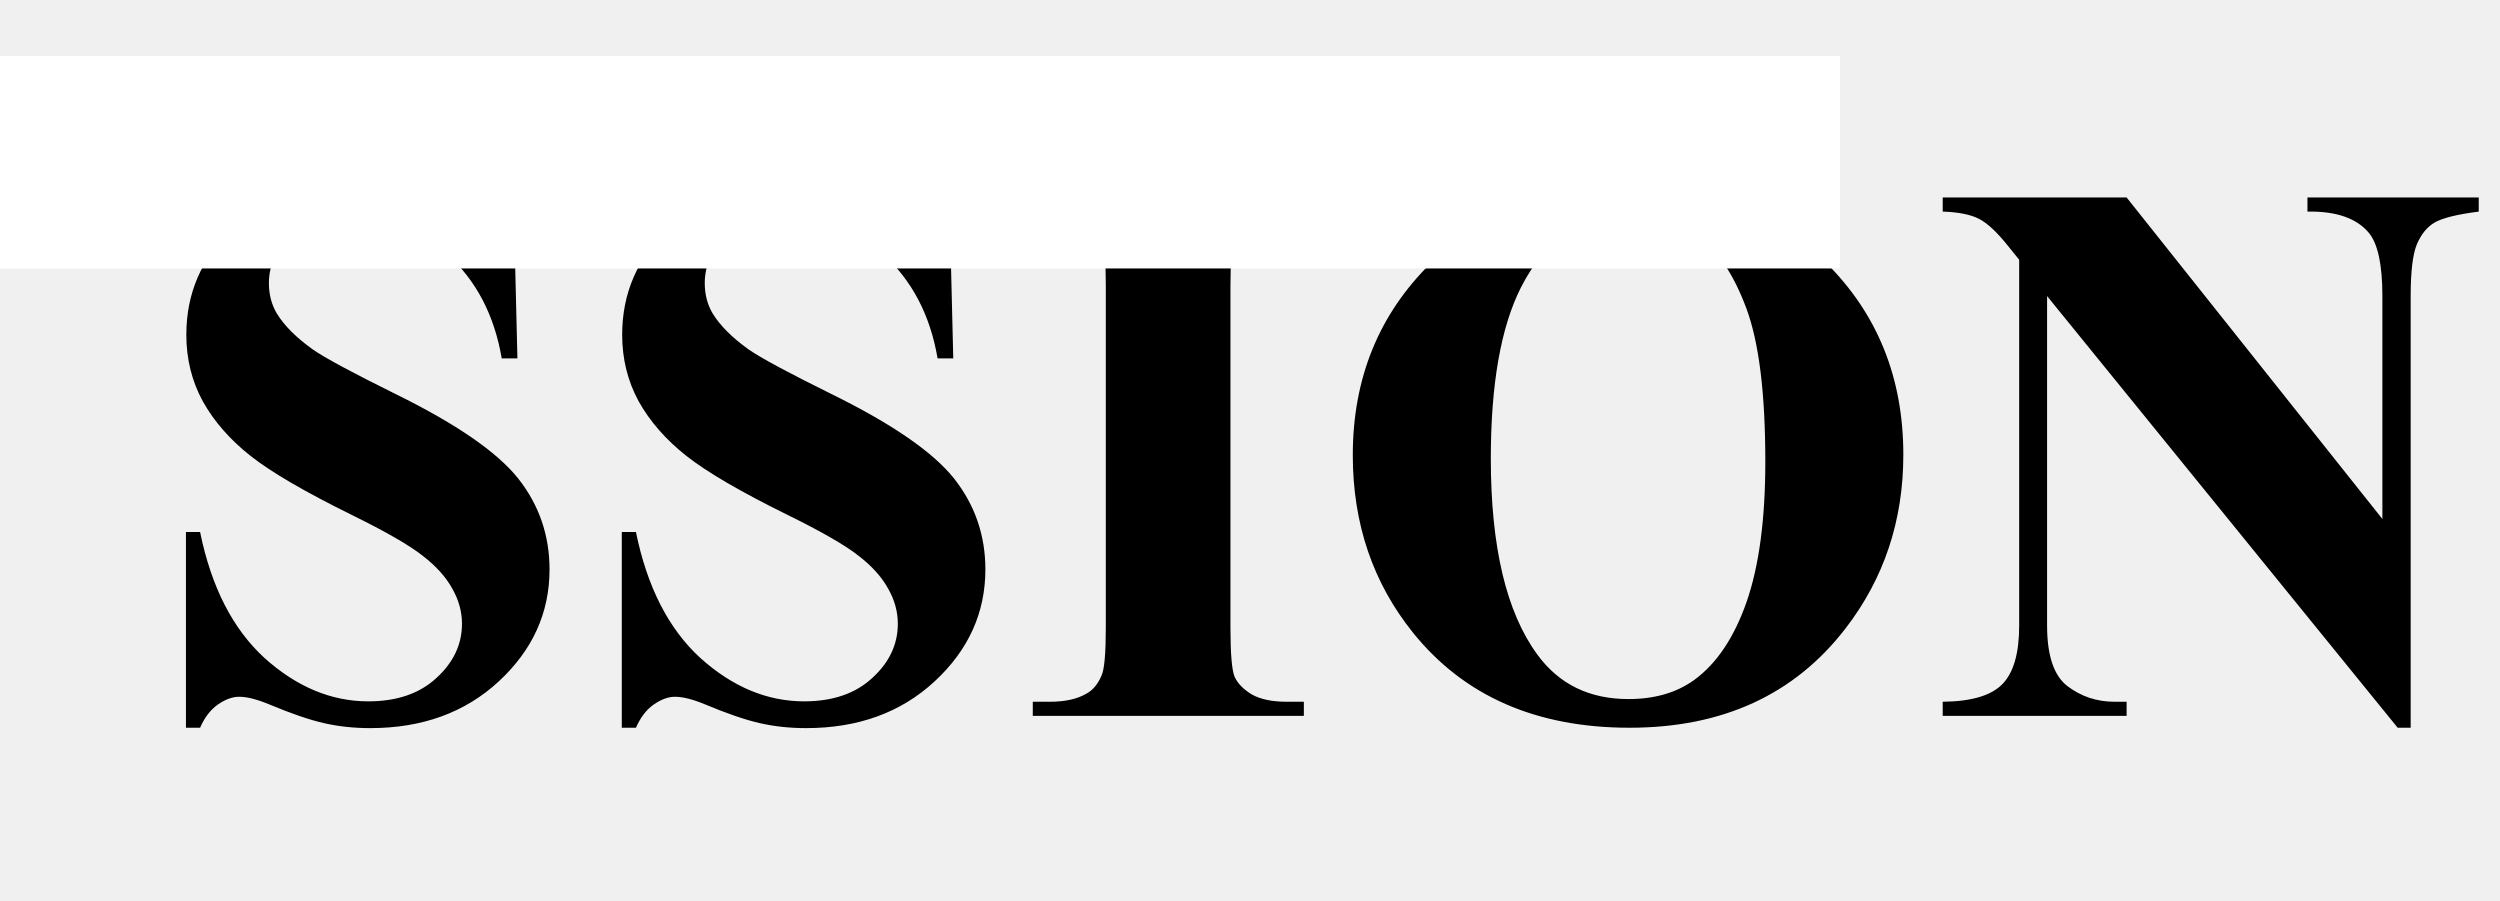
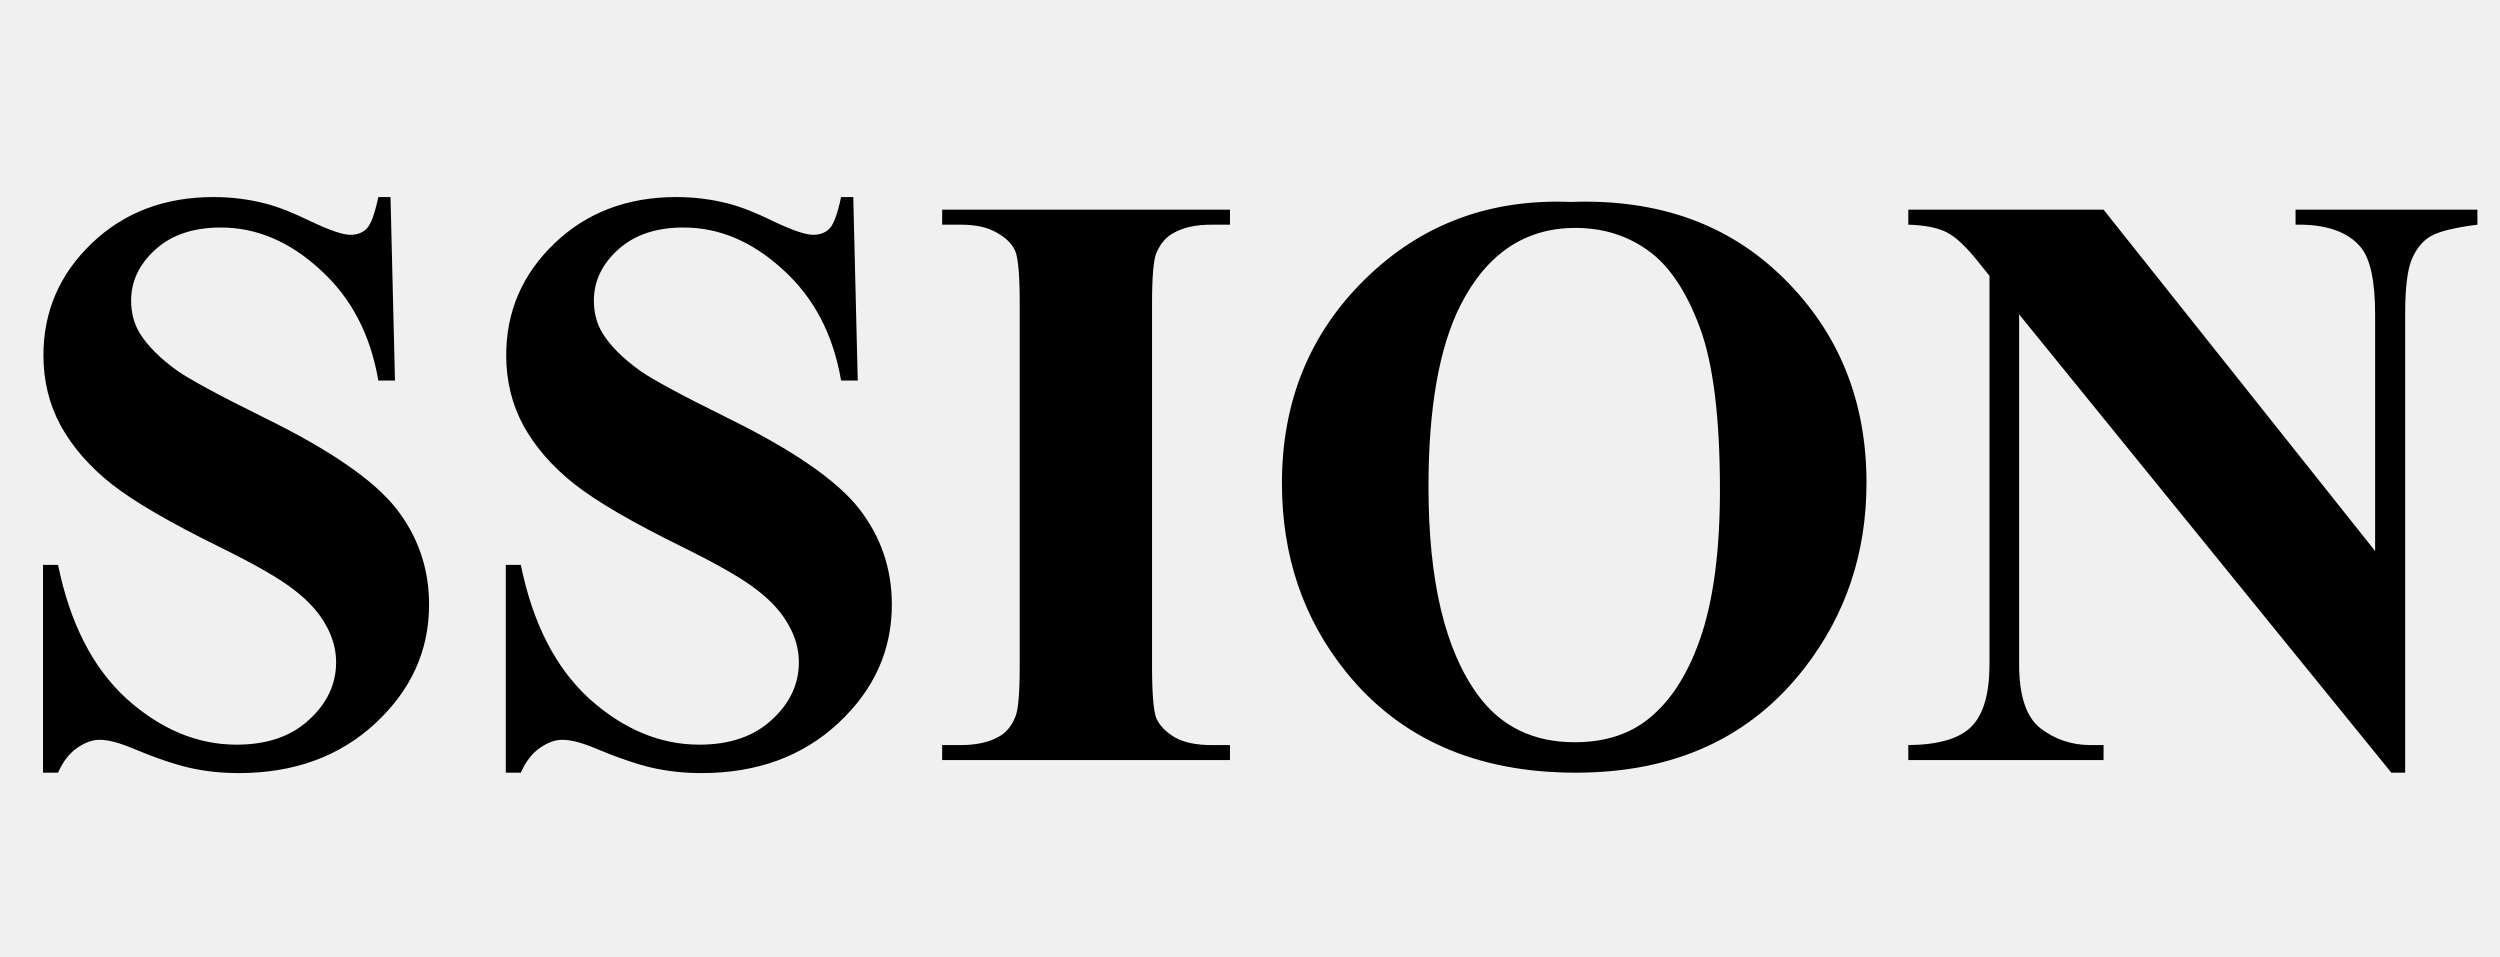
- <svg xmlns="http://www.w3.org/2000/svg" width="447" height="161" viewBox="0 0 447 161" fill="none">
-   <path d="M91.762 33.185L92.514 64.084H89.711C88.389 56.337 85.131 50.116 79.936 45.422C74.786 40.682 69.203 38.312 63.188 38.312C58.539 38.312 54.848 39.566 52.113 42.072C49.425 44.533 48.08 47.382 48.08 50.617C48.08 52.668 48.559 54.491 49.516 56.086C50.837 58.228 52.956 60.347 55.873 62.443C58.015 63.947 62.96 66.613 70.707 70.441C81.553 75.773 88.868 80.809 92.65 85.549C96.387 90.288 98.256 95.712 98.256 101.818C98.256 109.566 95.225 116.242 89.164 121.848C83.148 127.408 75.492 130.188 66.195 130.188C63.279 130.188 60.522 129.891 57.924 129.299C55.326 128.706 52.068 127.59 48.148 125.949C45.961 125.038 44.161 124.582 42.748 124.582C41.563 124.582 40.31 125.038 38.988 125.949C37.667 126.861 36.596 128.251 35.775 130.119H33.246V95.119H35.775C37.781 104.963 41.632 112.482 47.328 117.678C53.07 122.827 59.245 125.402 65.853 125.402C70.958 125.402 75.014 124.012 78.022 121.232C81.075 118.452 82.602 115.217 82.602 111.525C82.602 109.338 82.009 107.219 80.824 105.168C79.685 103.117 77.93 101.18 75.561 99.357C73.191 97.489 68.998 95.074 62.982 92.111C54.551 87.964 48.49 84.432 44.799 81.516C41.107 78.599 38.259 75.341 36.254 71.74C34.294 68.14 33.315 64.175 33.315 59.846C33.315 52.463 36.026 46.174 41.449 40.978C46.872 35.783 53.708 33.185 61.957 33.185C64.965 33.185 67.882 33.55 70.707 34.279C72.849 34.826 75.447 35.852 78.5 37.355C81.599 38.814 83.764 39.543 84.994 39.543C86.179 39.543 87.113 39.178 87.797 38.449C88.481 37.72 89.118 35.965 89.711 33.185H91.762ZM169.691 33.185L170.443 64.084H167.641C166.319 56.337 163.061 50.116 157.865 45.422C152.715 40.682 147.133 38.312 141.117 38.312C136.469 38.312 132.777 39.566 130.043 42.072C127.354 44.533 126.01 47.382 126.01 50.617C126.01 52.668 126.488 54.491 127.445 56.086C128.767 58.228 130.886 60.347 133.803 62.443C135.945 63.947 140.889 66.613 148.637 70.441C159.483 75.773 166.798 80.809 170.58 85.549C174.317 90.288 176.186 95.712 176.186 101.818C176.186 109.566 173.155 116.242 167.094 121.848C161.078 127.408 153.422 130.188 144.125 130.188C141.208 130.188 138.451 129.891 135.854 129.299C133.256 128.706 129.997 127.59 126.078 125.949C123.891 125.038 122.09 124.582 120.678 124.582C119.493 124.582 118.24 125.038 116.918 125.949C115.596 126.861 114.525 128.251 113.705 130.119H111.176V95.119H113.705C115.71 104.963 119.561 112.482 125.258 117.678C131 122.827 137.175 125.402 143.783 125.402C148.887 125.402 152.943 124.012 155.951 121.232C159.005 118.452 160.531 115.217 160.531 111.525C160.531 109.338 159.939 107.219 158.754 105.168C157.615 103.117 155.86 101.18 153.49 99.357C151.12 97.489 146.928 95.074 140.912 92.111C132.481 87.964 126.42 84.432 122.729 81.516C119.037 78.599 116.189 75.341 114.184 71.74C112.224 68.14 111.244 64.175 111.244 59.846C111.244 52.463 113.956 46.174 119.379 40.978C124.802 35.783 131.638 33.185 139.887 33.185C142.895 33.185 145.811 33.55 148.637 34.279C150.779 34.826 153.376 35.852 156.43 37.355C159.529 38.814 161.693 39.543 162.924 39.543C164.109 39.543 165.043 39.178 165.727 38.449C166.41 37.72 167.048 35.965 167.641 33.185H169.691ZM233.129 125.471V128H184.662V125.471H187.738C190.427 125.471 192.592 124.992 194.232 124.035C195.417 123.397 196.329 122.303 196.967 120.754C197.468 119.66 197.719 116.789 197.719 112.141V51.164C197.719 46.425 197.468 43.462 196.967 42.277C196.465 41.092 195.44 40.067 193.891 39.201C192.387 38.29 190.336 37.834 187.738 37.834H184.662V35.305H233.129V37.834H230.053C227.364 37.834 225.199 38.312 223.559 39.27C222.374 39.908 221.439 41.001 220.756 42.551C220.255 43.645 220.004 46.516 220.004 51.164V112.141C220.004 116.88 220.255 119.842 220.756 121.027C221.303 122.212 222.328 123.26 223.832 124.172C225.382 125.038 227.455 125.471 230.053 125.471H233.129ZM290.482 34.006C305.248 33.459 317.234 37.766 326.439 46.926C335.691 56.086 340.316 67.547 340.316 81.311C340.316 93.068 336.876 103.413 329.994 112.346C320.88 124.195 308.005 130.119 291.371 130.119C274.691 130.119 261.794 124.468 252.68 113.166C245.479 104.234 241.879 93.638 241.879 81.379C241.879 67.616 246.55 56.154 255.893 46.994C265.281 37.788 276.811 33.459 290.482 34.006ZM291.303 38.381C282.826 38.381 276.378 42.71 271.957 51.369C268.357 58.478 266.557 68.687 266.557 81.994C266.557 97.808 269.337 109.497 274.896 117.062C278.77 122.349 284.193 124.992 291.166 124.992C295.86 124.992 299.779 123.853 302.924 121.574C306.934 118.658 310.056 114.009 312.289 107.629C314.522 101.203 315.639 92.841 315.639 82.541C315.639 70.282 314.499 61.122 312.221 55.06C309.942 48.954 307.025 44.647 303.471 42.141C299.962 39.634 295.906 38.381 291.303 38.381ZM380.238 35.305L425.971 92.795V52.941C425.971 47.382 425.173 43.622 423.578 41.662C421.391 39.019 417.722 37.743 412.572 37.834V35.305H443.197V37.834C439.278 38.335 436.635 38.996 435.268 39.816C433.946 40.591 432.898 41.89 432.123 43.713C431.394 45.49 431.029 48.566 431.029 52.941V130.119H428.705L366.02 52.941V111.867C366.02 117.199 367.227 120.799 369.643 122.668C372.104 124.536 374.906 125.471 378.051 125.471H380.238V128H347.357V125.471C352.462 125.425 356.016 124.377 358.021 122.326C360.027 120.275 361.029 116.789 361.029 111.867V46.447L359.047 43.986C357.087 41.525 355.355 39.908 353.852 39.133C352.348 38.358 350.183 37.925 347.357 37.834V35.305H380.238Z" fill="black" />
-   <rect y="10" width="329" height="38" fill="white" />
+ <svg xmlns="http://www.w3.org/2000/svg" width="421" height="161" viewBox="0 0 421 161" fill="none">
+   <path d="M65.762 33.185L66.514 64.084H63.711C62.389 56.337 59.131 50.116 53.935 45.422C48.786 40.682 43.203 38.312 37.188 38.312C32.539 38.312 28.848 39.566 26.113 42.072C23.424 44.533 22.08 47.382 22.08 50.617C22.08 52.668 22.559 54.491 23.516 56.086C24.837 58.228 26.956 60.347 29.873 62.443C32.015 63.947 36.96 66.613 44.707 70.441C55.553 75.773 62.868 80.809 66.65 85.549C70.387 90.288 72.256 95.712 72.256 101.818C72.256 109.566 69.225 116.242 63.164 121.848C57.148 127.408 49.492 130.188 40.195 130.188C37.279 130.188 34.522 129.891 31.924 129.299C29.326 128.706 26.068 127.59 22.148 125.949C19.961 125.038 18.161 124.582 16.748 124.582C15.563 124.582 14.31 125.038 12.988 125.949C11.667 126.861 10.596 128.251 9.775 130.119H7.246V95.119H9.775C11.781 104.963 15.632 112.482 21.328 117.678C27.07 122.827 33.245 125.402 39.853 125.402C44.958 125.402 49.014 124.012 52.022 121.232C55.075 118.452 56.602 115.217 56.602 111.525C56.602 109.338 56.009 107.219 54.824 105.168C53.685 103.117 51.93 101.18 49.56 99.357C47.191 97.489 42.998 95.074 36.982 92.111C28.551 87.964 22.49 84.432 18.799 81.516C15.107 78.599 12.259 75.341 10.254 71.74C8.294 68.14 7.314 64.175 7.314 59.846C7.314 52.463 10.026 46.174 15.449 40.978C20.872 35.783 27.708 33.185 35.957 33.185C38.965 33.185 41.882 33.55 44.707 34.279C46.849 34.826 49.447 35.852 52.5 37.355C55.599 38.814 57.764 39.543 58.994 39.543C60.179 39.543 61.113 39.178 61.797 38.449C62.48 37.72 63.118 35.965 63.711 33.185H65.762ZM143.691 33.185L144.443 64.084H141.641C140.319 56.337 137.061 50.116 131.865 45.422C126.715 40.682 121.133 38.312 115.117 38.312C110.469 38.312 106.777 39.566 104.043 42.072C101.354 44.533 100.01 47.382 100.01 50.617C100.01 52.668 100.488 54.491 101.445 56.086C102.767 58.228 104.886 60.347 107.803 62.443C109.945 63.947 114.889 66.613 122.637 70.441C133.483 75.773 140.798 80.809 144.58 85.549C148.317 90.288 150.186 95.712 150.186 101.818C150.186 109.566 147.155 116.242 141.094 121.848C135.078 127.408 127.422 130.188 118.125 130.188C115.208 130.188 112.451 129.891 109.854 129.299C107.256 128.706 103.997 127.59 100.078 125.949C97.891 125.038 96.091 124.582 94.678 124.582C93.493 124.582 92.24 125.038 90.918 125.949C89.596 126.861 88.525 128.251 87.705 130.119H85.176V95.119H87.705C89.71 104.963 93.561 112.482 99.258 117.678C105 122.827 111.175 125.402 117.783 125.402C122.887 125.402 126.943 124.012 129.951 121.232C133.005 118.452 134.531 115.217 134.531 111.525C134.531 109.338 133.939 107.219 132.754 105.168C131.615 103.117 129.86 101.18 127.49 99.357C125.12 97.489 120.928 95.074 114.912 92.111C106.481 87.964 100.42 84.432 96.728 81.516C93.037 78.599 90.189 75.341 88.184 71.74C86.224 68.14 85.244 64.175 85.244 59.846C85.244 52.463 87.956 46.174 93.379 40.978C98.802 35.783 105.638 33.185 113.887 33.185C116.895 33.185 119.811 33.55 122.637 34.279C124.779 34.826 127.376 35.852 130.43 37.355C133.529 38.814 135.693 39.543 136.924 39.543C138.109 39.543 139.043 39.178 139.727 38.449C140.41 37.72 141.048 35.965 141.641 33.185H143.691ZM207.129 125.471V128H158.662V125.471H161.738C164.427 125.471 166.592 124.992 168.232 124.035C169.417 123.397 170.329 122.303 170.967 120.754C171.468 119.66 171.719 116.789 171.719 112.141V51.164C171.719 46.425 171.468 43.462 170.967 42.277C170.465 41.092 169.44 40.067 167.891 39.201C166.387 38.29 164.336 37.834 161.738 37.834H158.662V35.305H207.129V37.834H204.053C201.364 37.834 199.199 38.312 197.559 39.27C196.374 39.908 195.439 41.001 194.756 42.551C194.255 43.645 194.004 46.516 194.004 51.164V112.141C194.004 116.88 194.255 119.842 194.756 121.027C195.303 122.212 196.328 123.26 197.832 124.172C199.382 125.038 201.455 125.471 204.053 125.471H207.129ZM264.482 34.006C279.248 33.459 291.234 37.766 300.439 46.926C309.691 56.086 314.316 67.547 314.316 81.311C314.316 93.068 310.876 103.413 303.994 112.346C294.88 124.195 282.005 130.119 265.371 130.119C248.691 130.119 235.794 124.468 226.68 113.166C219.479 104.234 215.879 93.638 215.879 81.379C215.879 67.616 220.55 56.154 229.893 46.994C239.281 37.788 250.811 33.459 264.482 34.006ZM265.303 38.381C256.826 38.381 250.378 42.71 245.957 51.369C242.357 58.478 240.557 68.687 240.557 81.994C240.557 97.808 243.337 109.497 248.896 117.062C252.77 122.349 258.193 124.992 265.166 124.992C269.86 124.992 273.779 123.853 276.924 121.574C280.934 118.658 284.056 114.009 286.289 107.629C288.522 101.203 289.639 92.841 289.639 82.541C289.639 70.282 288.499 61.122 286.221 55.06C283.942 48.954 281.025 44.647 277.471 42.141C273.962 39.634 269.906 38.381 265.303 38.381ZM354.238 35.305L399.971 92.795V52.941C399.971 47.382 399.173 43.622 397.578 41.662C395.391 39.019 391.722 37.743 386.572 37.834V35.305H417.197V37.834C413.278 38.335 410.635 38.996 409.268 39.816C407.946 40.591 406.898 41.89 406.123 43.713C405.394 45.49 405.029 48.566 405.029 52.941V130.119H402.705L340.02 52.941V111.867C340.02 117.199 341.227 120.799 343.643 122.668C346.104 124.536 348.906 125.471 352.051 125.471H354.238V128H321.357V125.471C326.462 125.425 330.016 124.377 332.021 122.326C334.027 120.275 335.029 116.789 335.029 111.867V46.447L333.047 43.986C331.087 41.525 329.355 39.908 327.852 39.133C326.348 38.358 324.183 37.925 321.357 37.834V35.305H354.238Z" fill="black" />
</svg>
